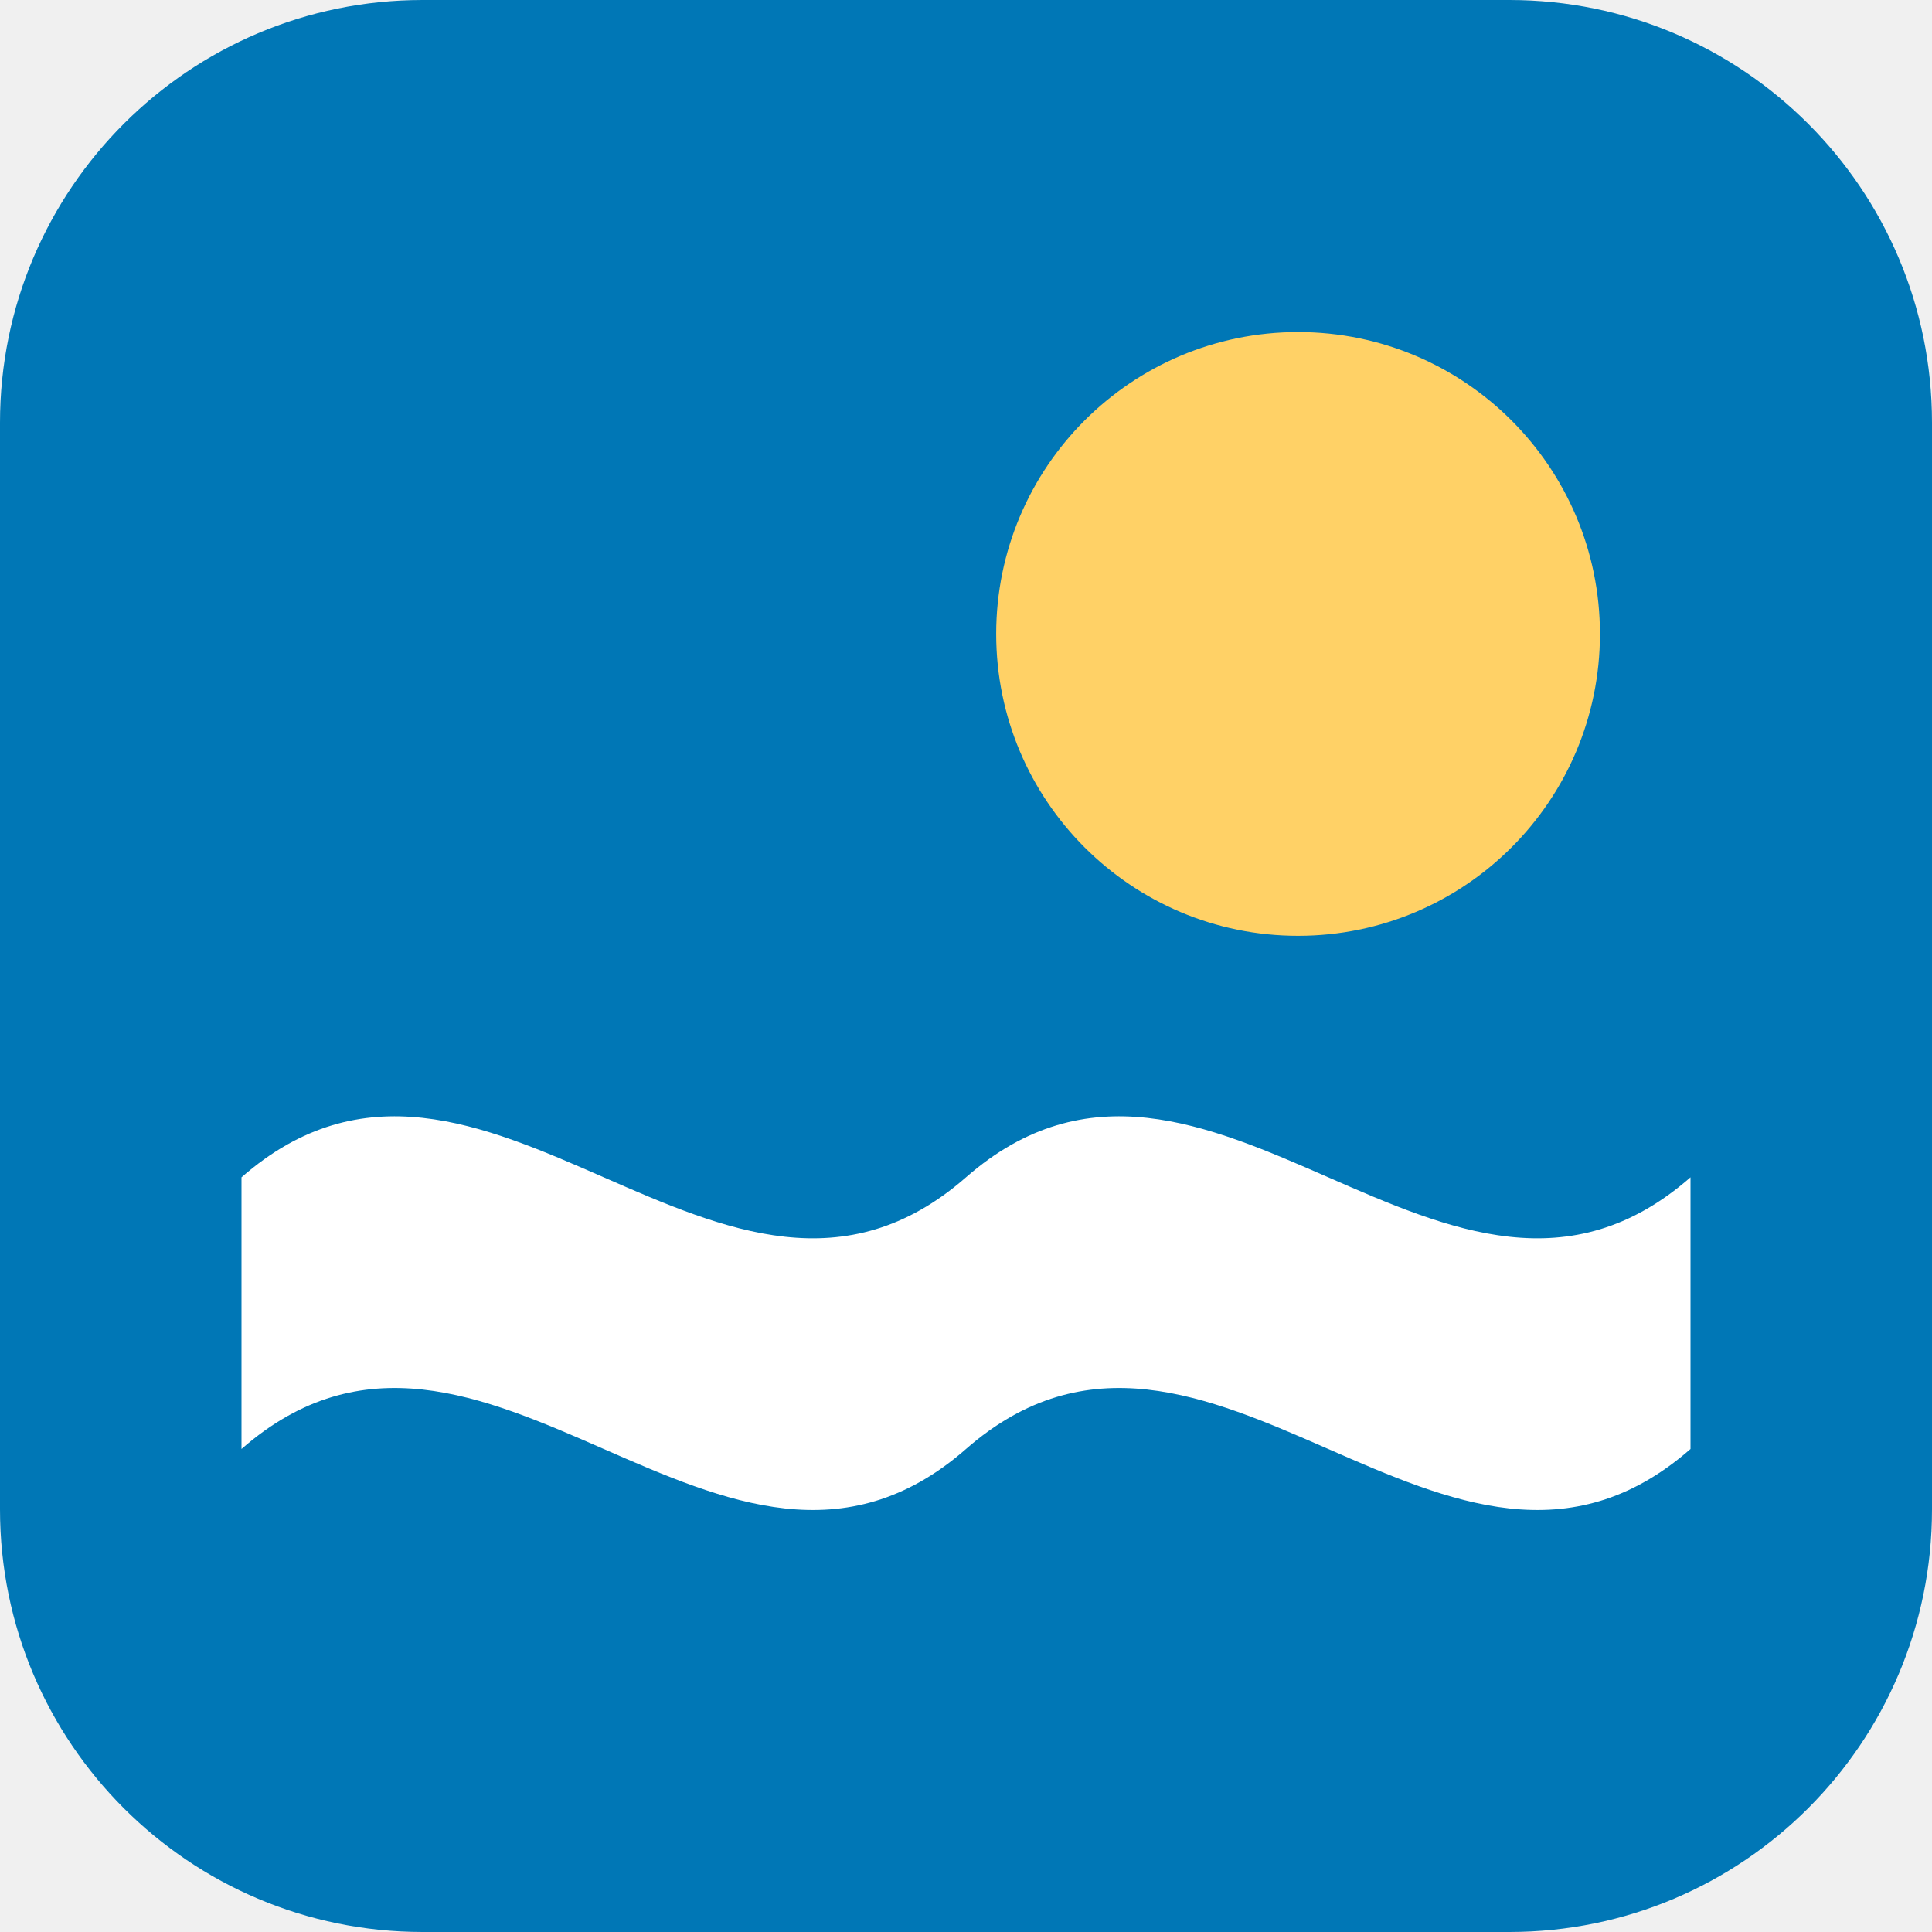
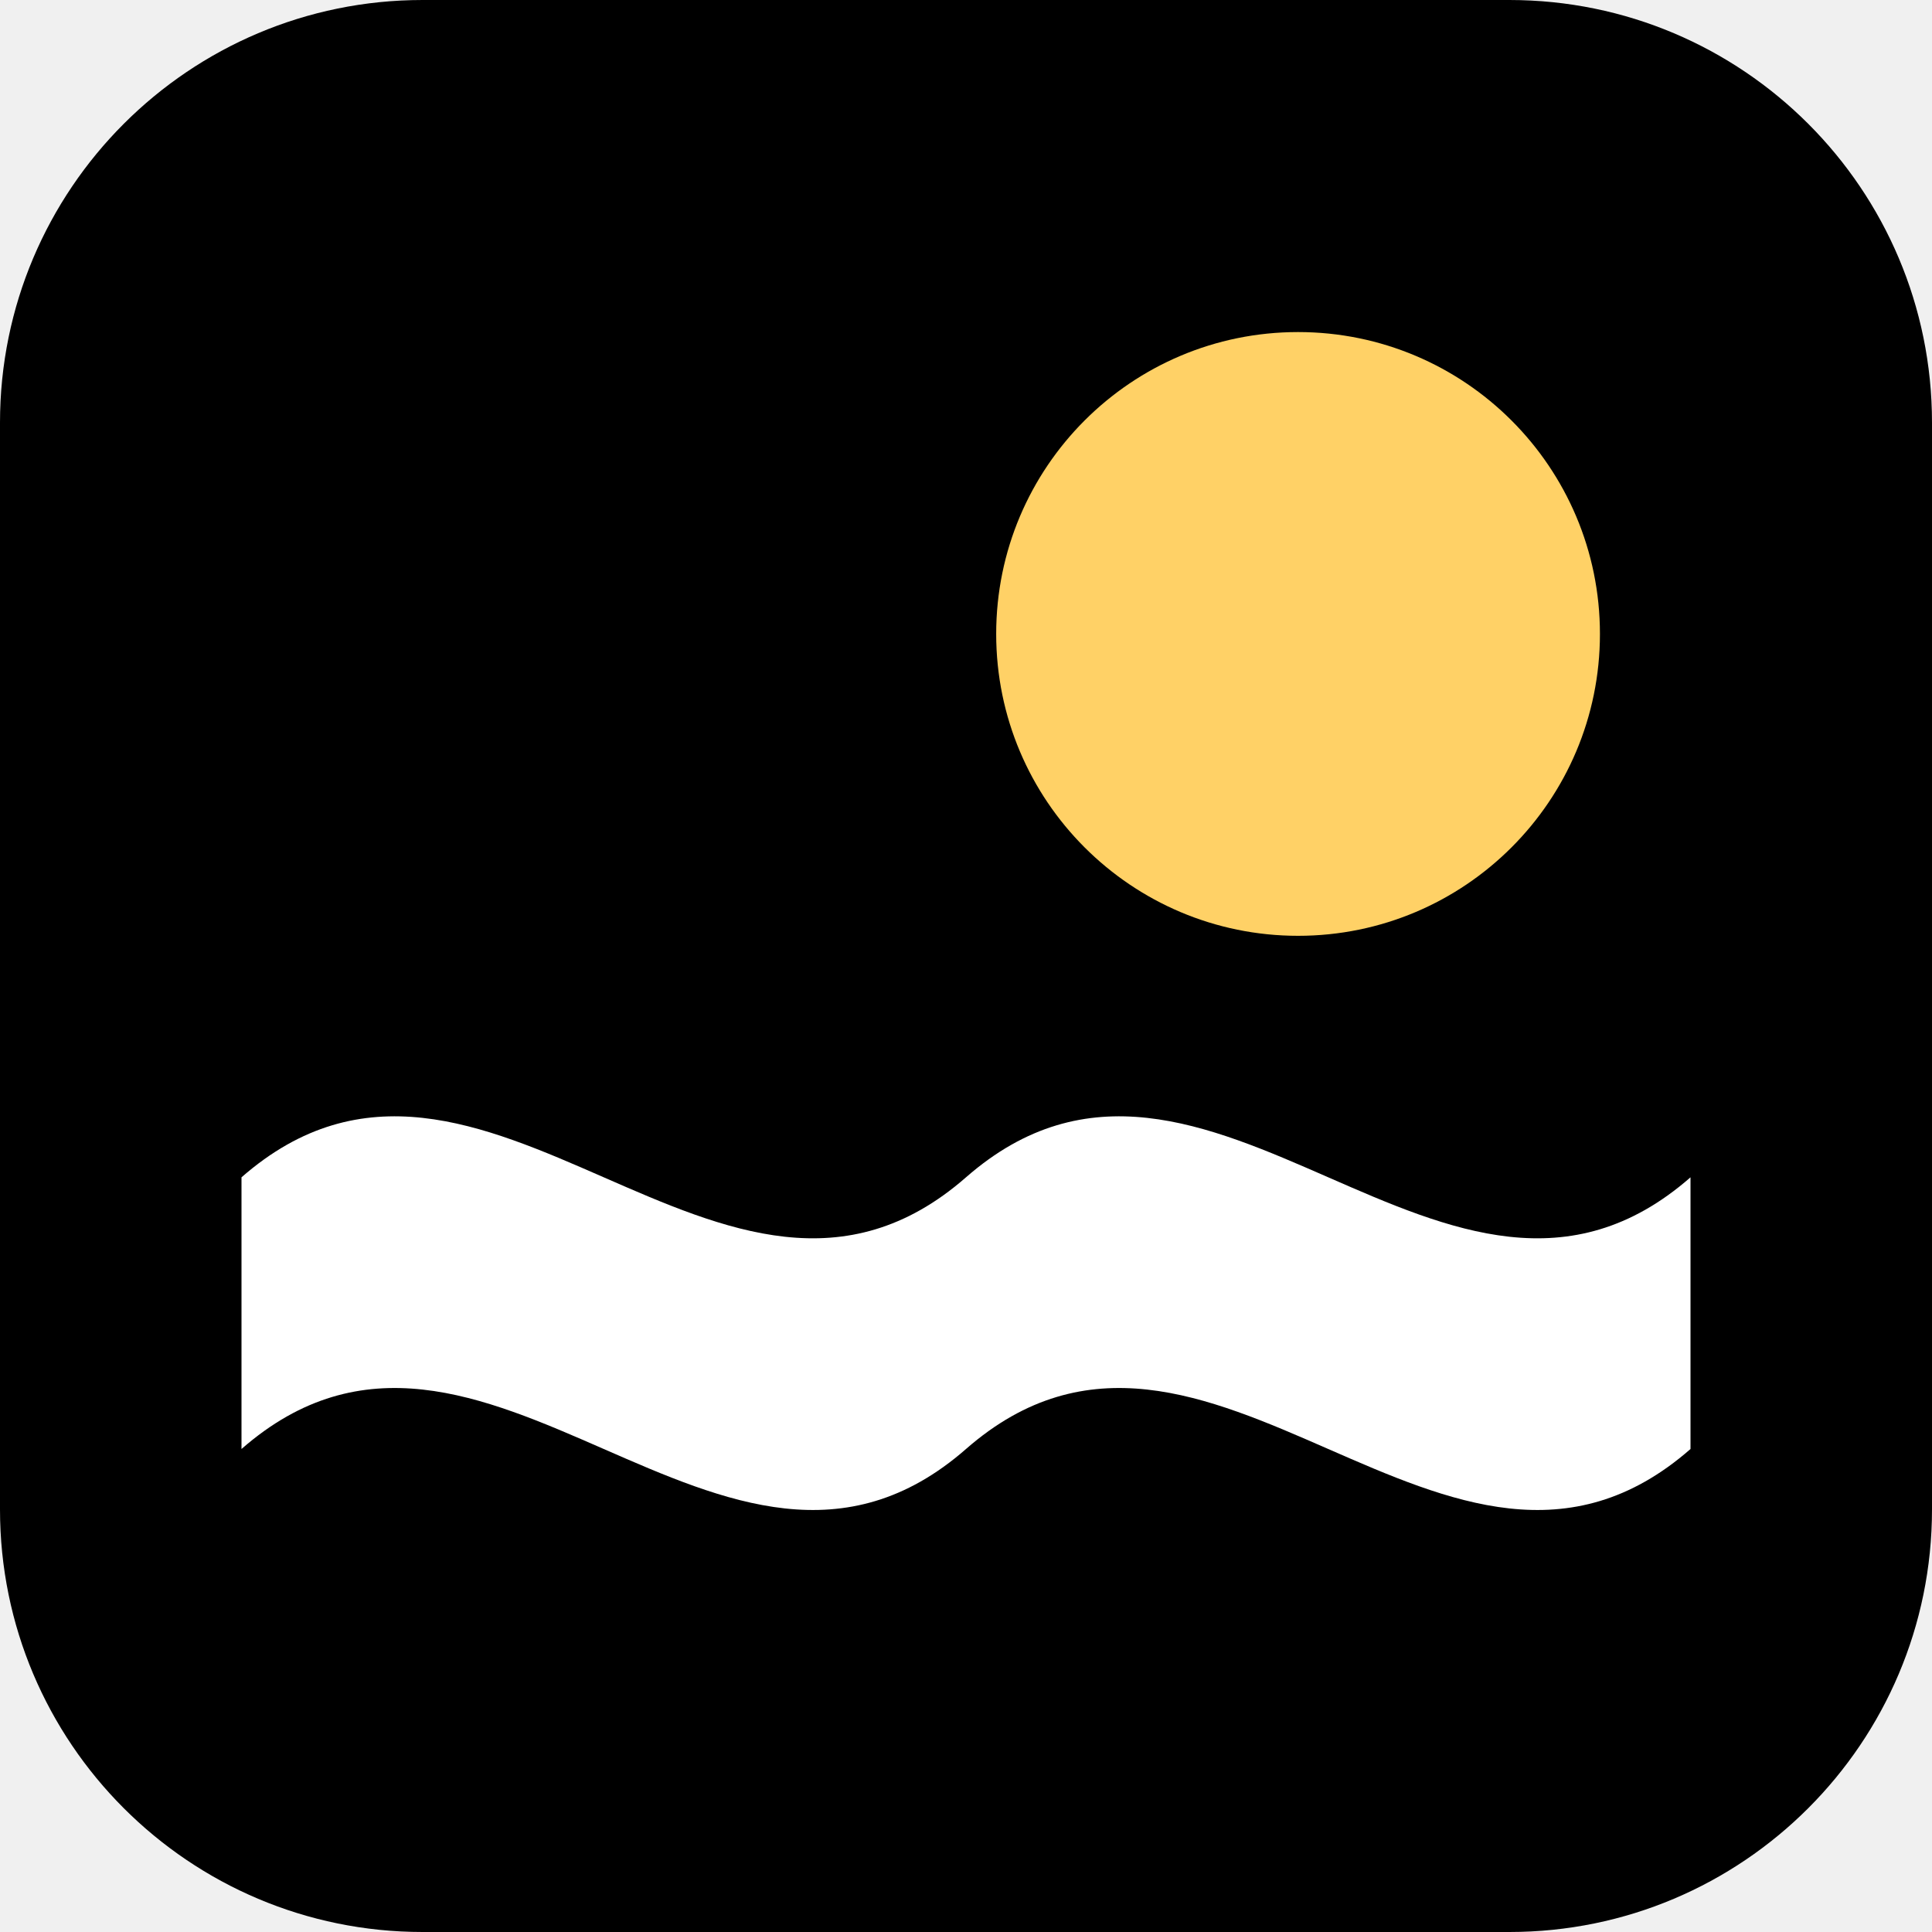
<svg xmlns="http://www.w3.org/2000/svg" viewBox="0 0 64 64">
-   <rect width="64" height="64" rx="14" fill="#0077b6" />
+   <rect width="64" height="64" rx="14" fill="00FFFF" />
  <circle cx="43" cy="21" r="10" fill="#ffd166" />
  <path d="M8 39c8-7 16 7 24 0s16 7 24 0v9c-8 7-16-7-24 0s-16-7-24 0z" fill="#fff" />
</svg>
